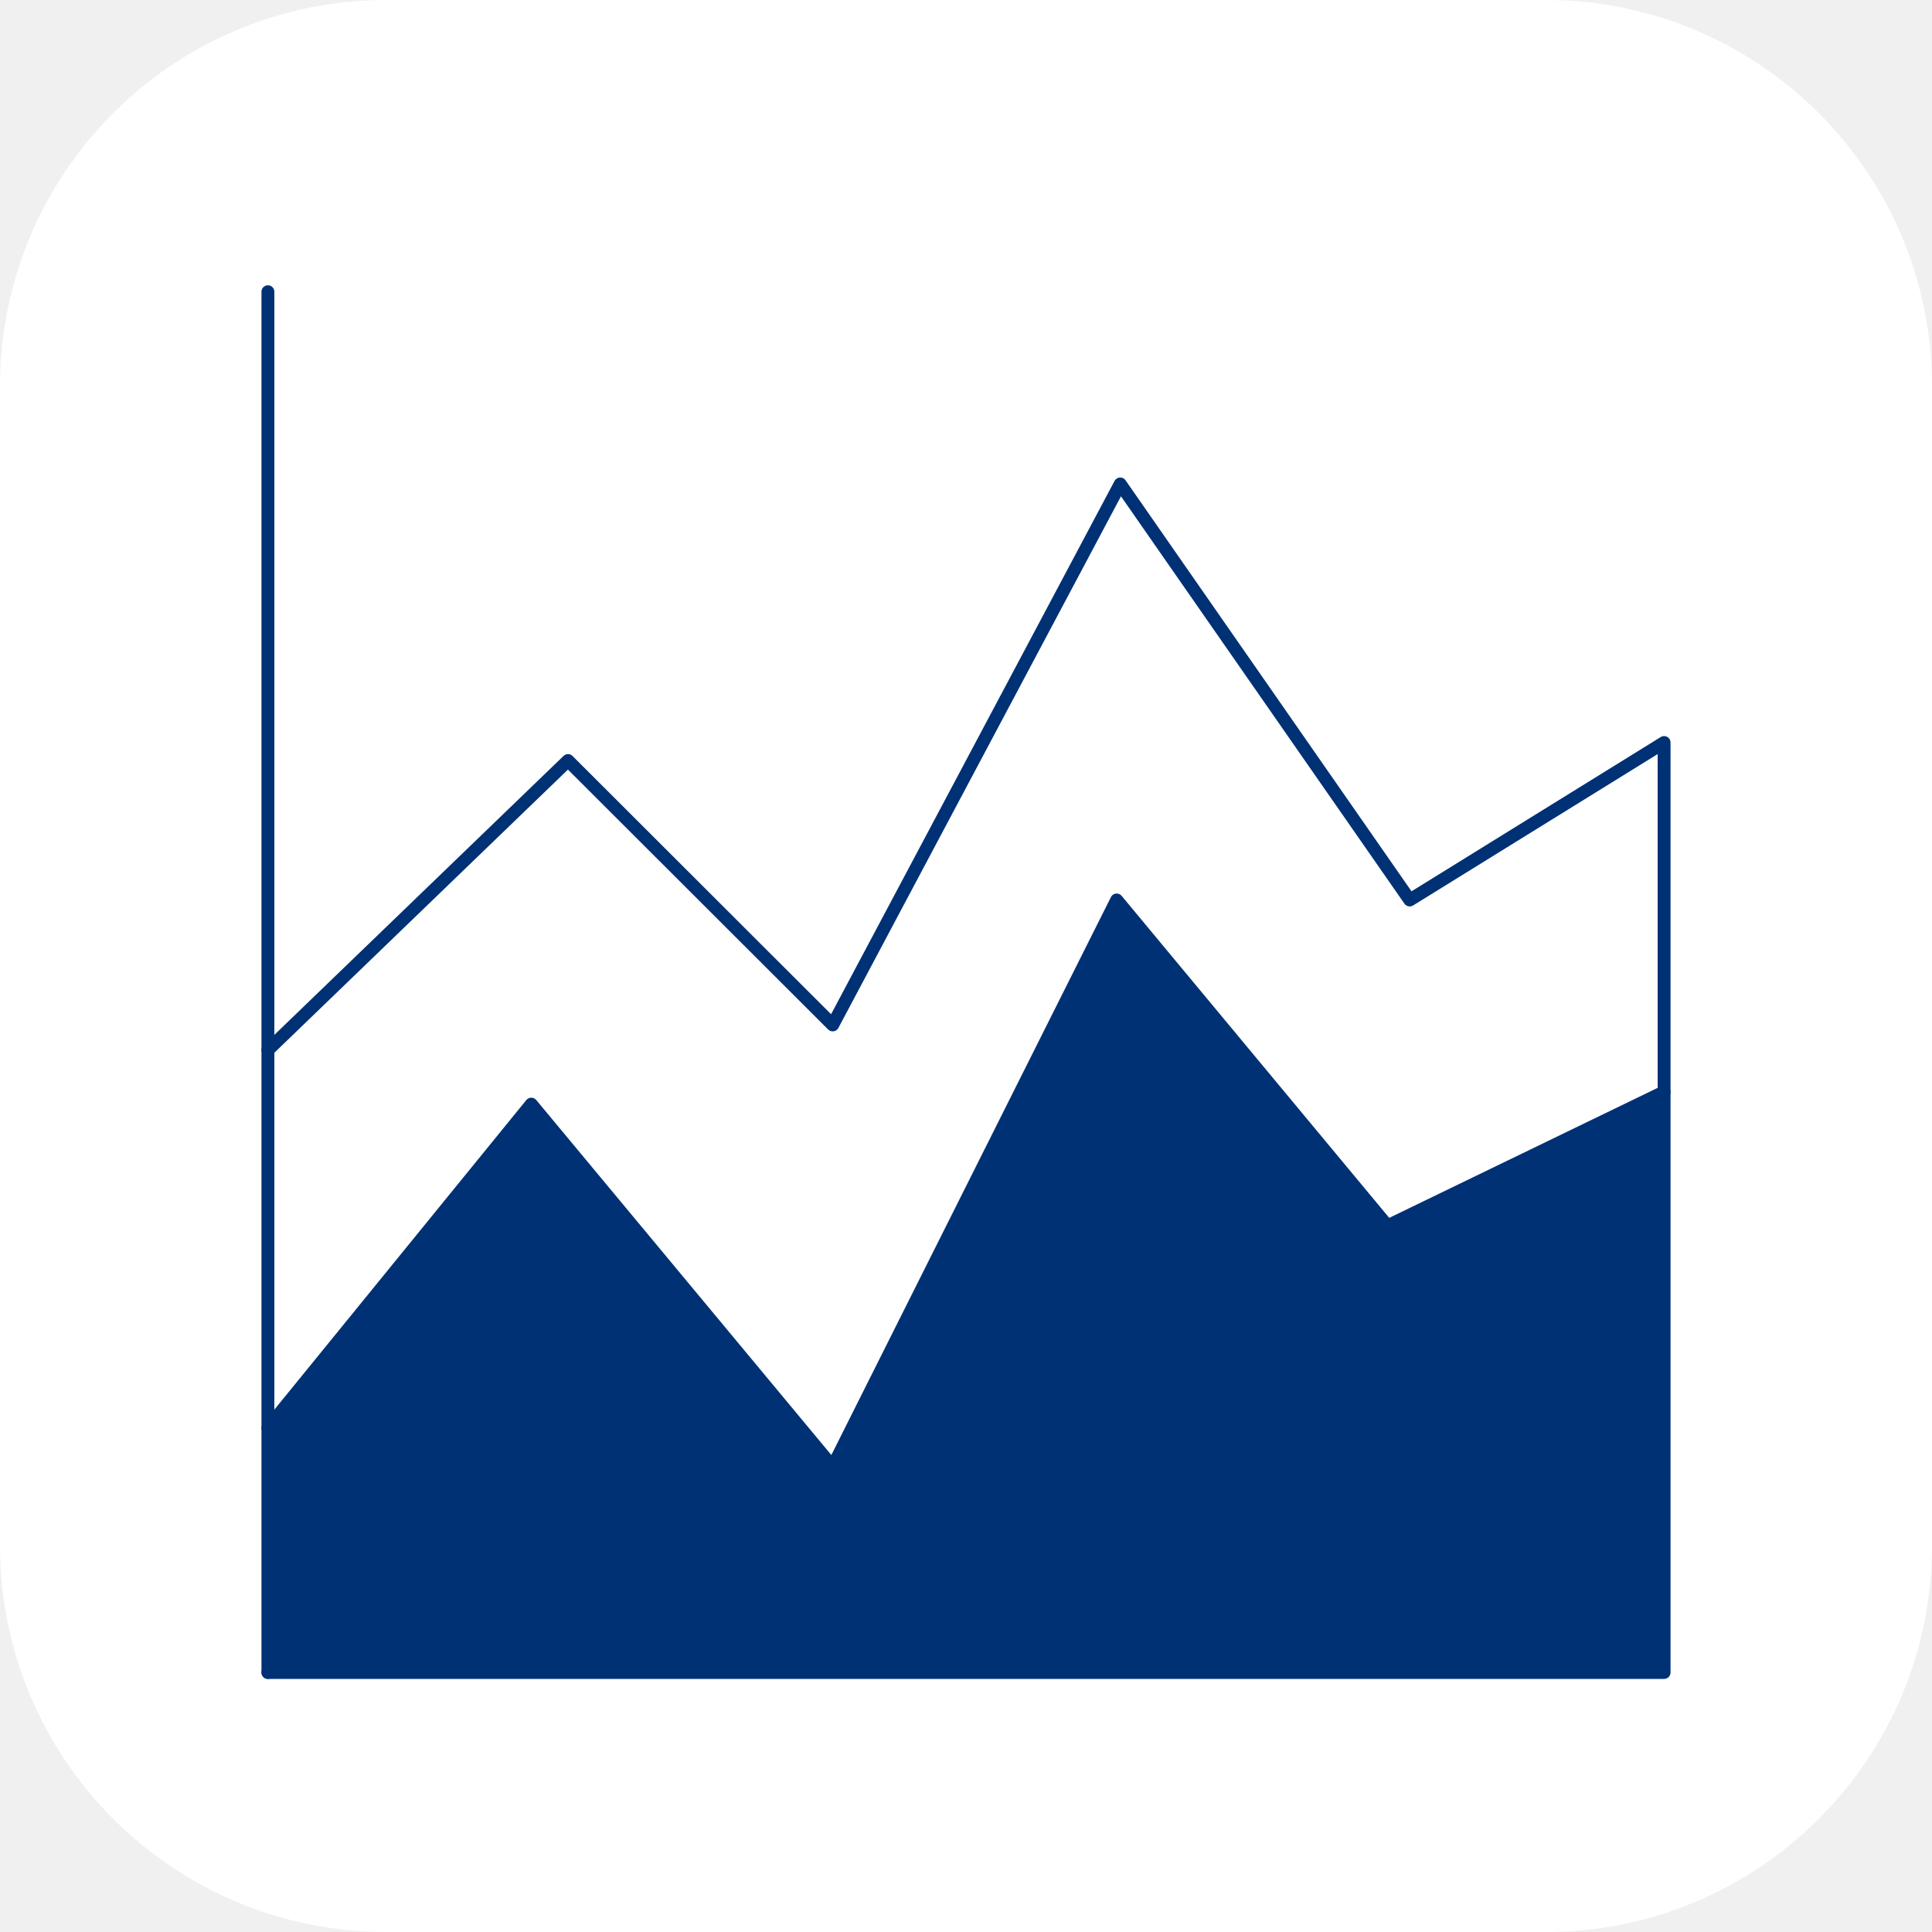
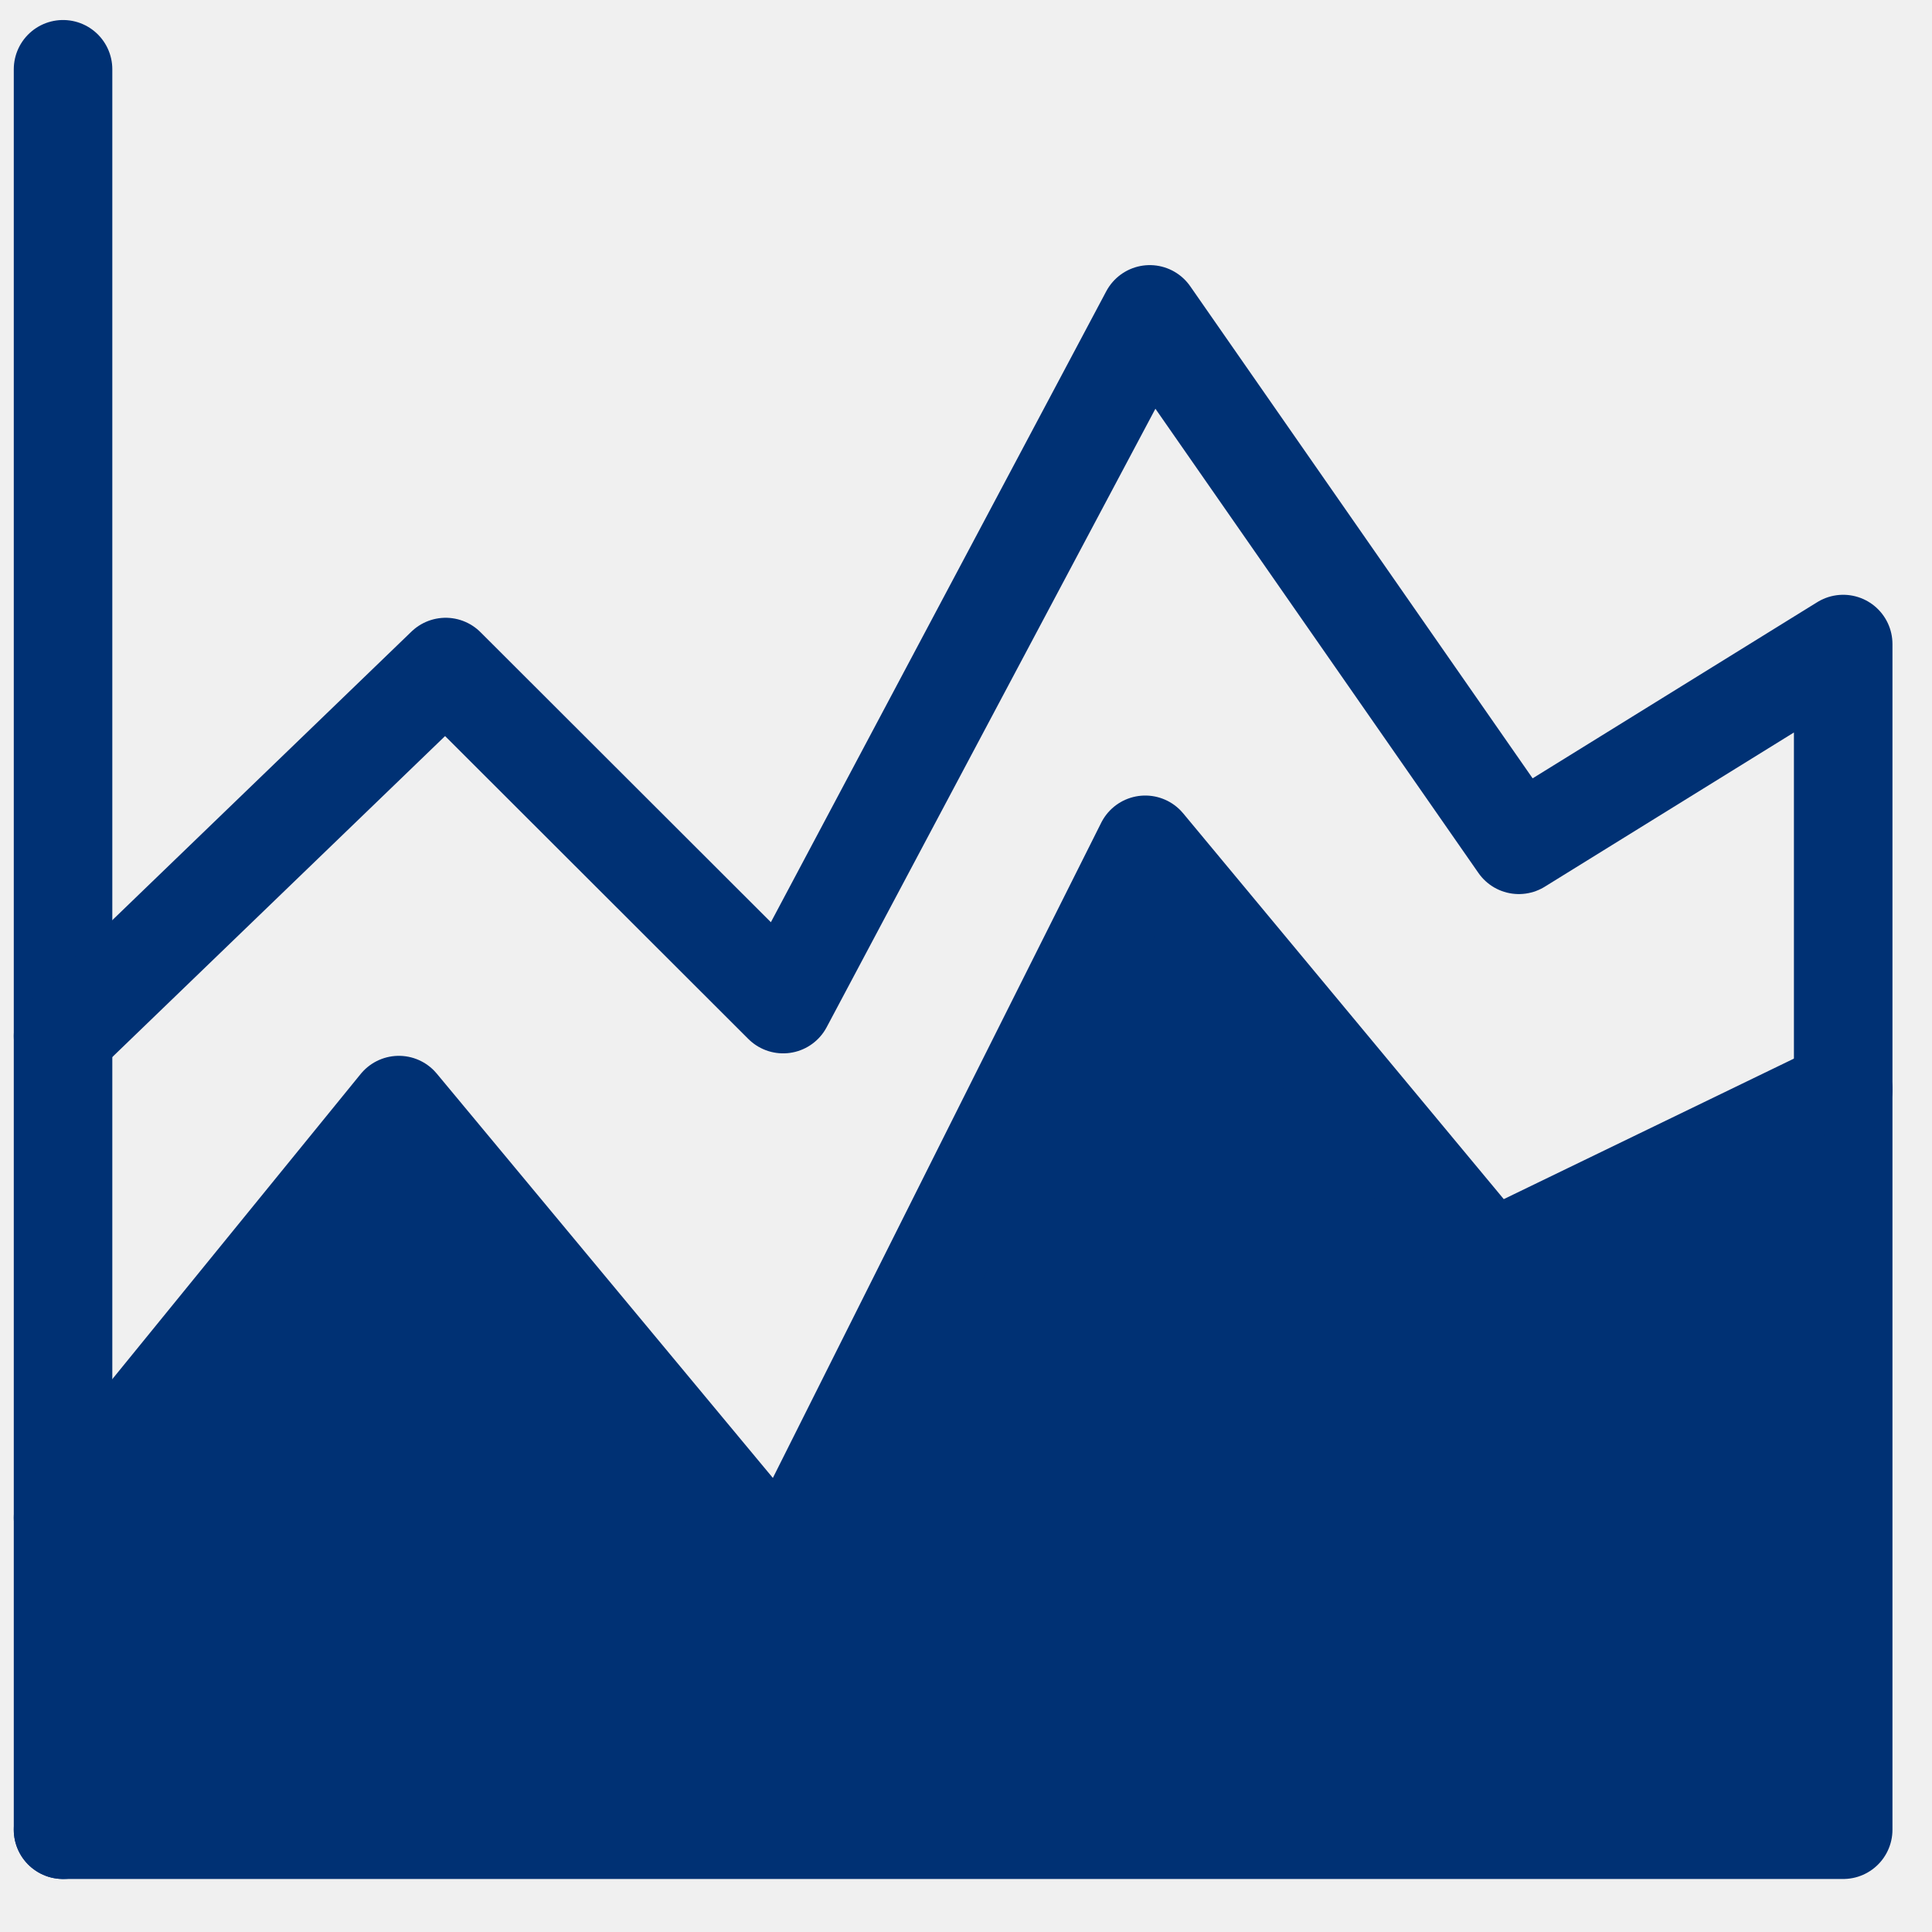
<svg xmlns="http://www.w3.org/2000/svg" viewBox="0 0 480 480">
-   <rect width="480" height="480" rx="96" fill="#fff" />
-   <g transform="translate(48 48) scale(0.8)" stroke="#003174" stroke-width="4" stroke-linecap="round" stroke-linejoin="round">
-     <line x1="23.2" y1="30.6" x2="23.2" y2="459.4" fill="none" />
-     <polyline fill="#003174" points="23.2,383.4 105,282.9 198.6,395.5 286.8,219.5 370.9,320.7 456.8,279.1 456.8,459.4 23.2,459.4" />
-     <polyline fill="none" points="456.8,279.1 456.8,170.6 377.8,219.5 287.9,90.3 198.6,258.3 116.4,176.2 23.2,266.1" />
+   <style>
+     .s { fill: none; stroke: #003174; stroke-width: 24; stroke-linecap: round; stroke-linejoin: round; }
+     .f { fill: #003174; stroke: #003174; stroke-width: 24; stroke-linecap: round; stroke-linejoin: round; }
+     @media (prefers-color-scheme: dark) {
+       .s { stroke: #fff; }
+       .f { fill: #fff; stroke: #fff; }
+     }
+   </style>
+   <g transform="translate(-8 -14) scale(1.02)">
+     <line class="s" x1="23.2" y1="30.6" x2="23.2" y2="459.4" />
+     <polyline class="f" points="23.2,383.4 105,282.9 198.6,395.5 286.8,219.5 370.9,320.7 456.8,279.1 456.8,459.4 23.2,459.4" />
+     <polyline class="s" points="456.8,279.1 456.8,170.6 377.8,219.5 287.9,90.3 198.6,258.3 116.4,176.2 23.2,266.1" />
  </g>
</svg>
